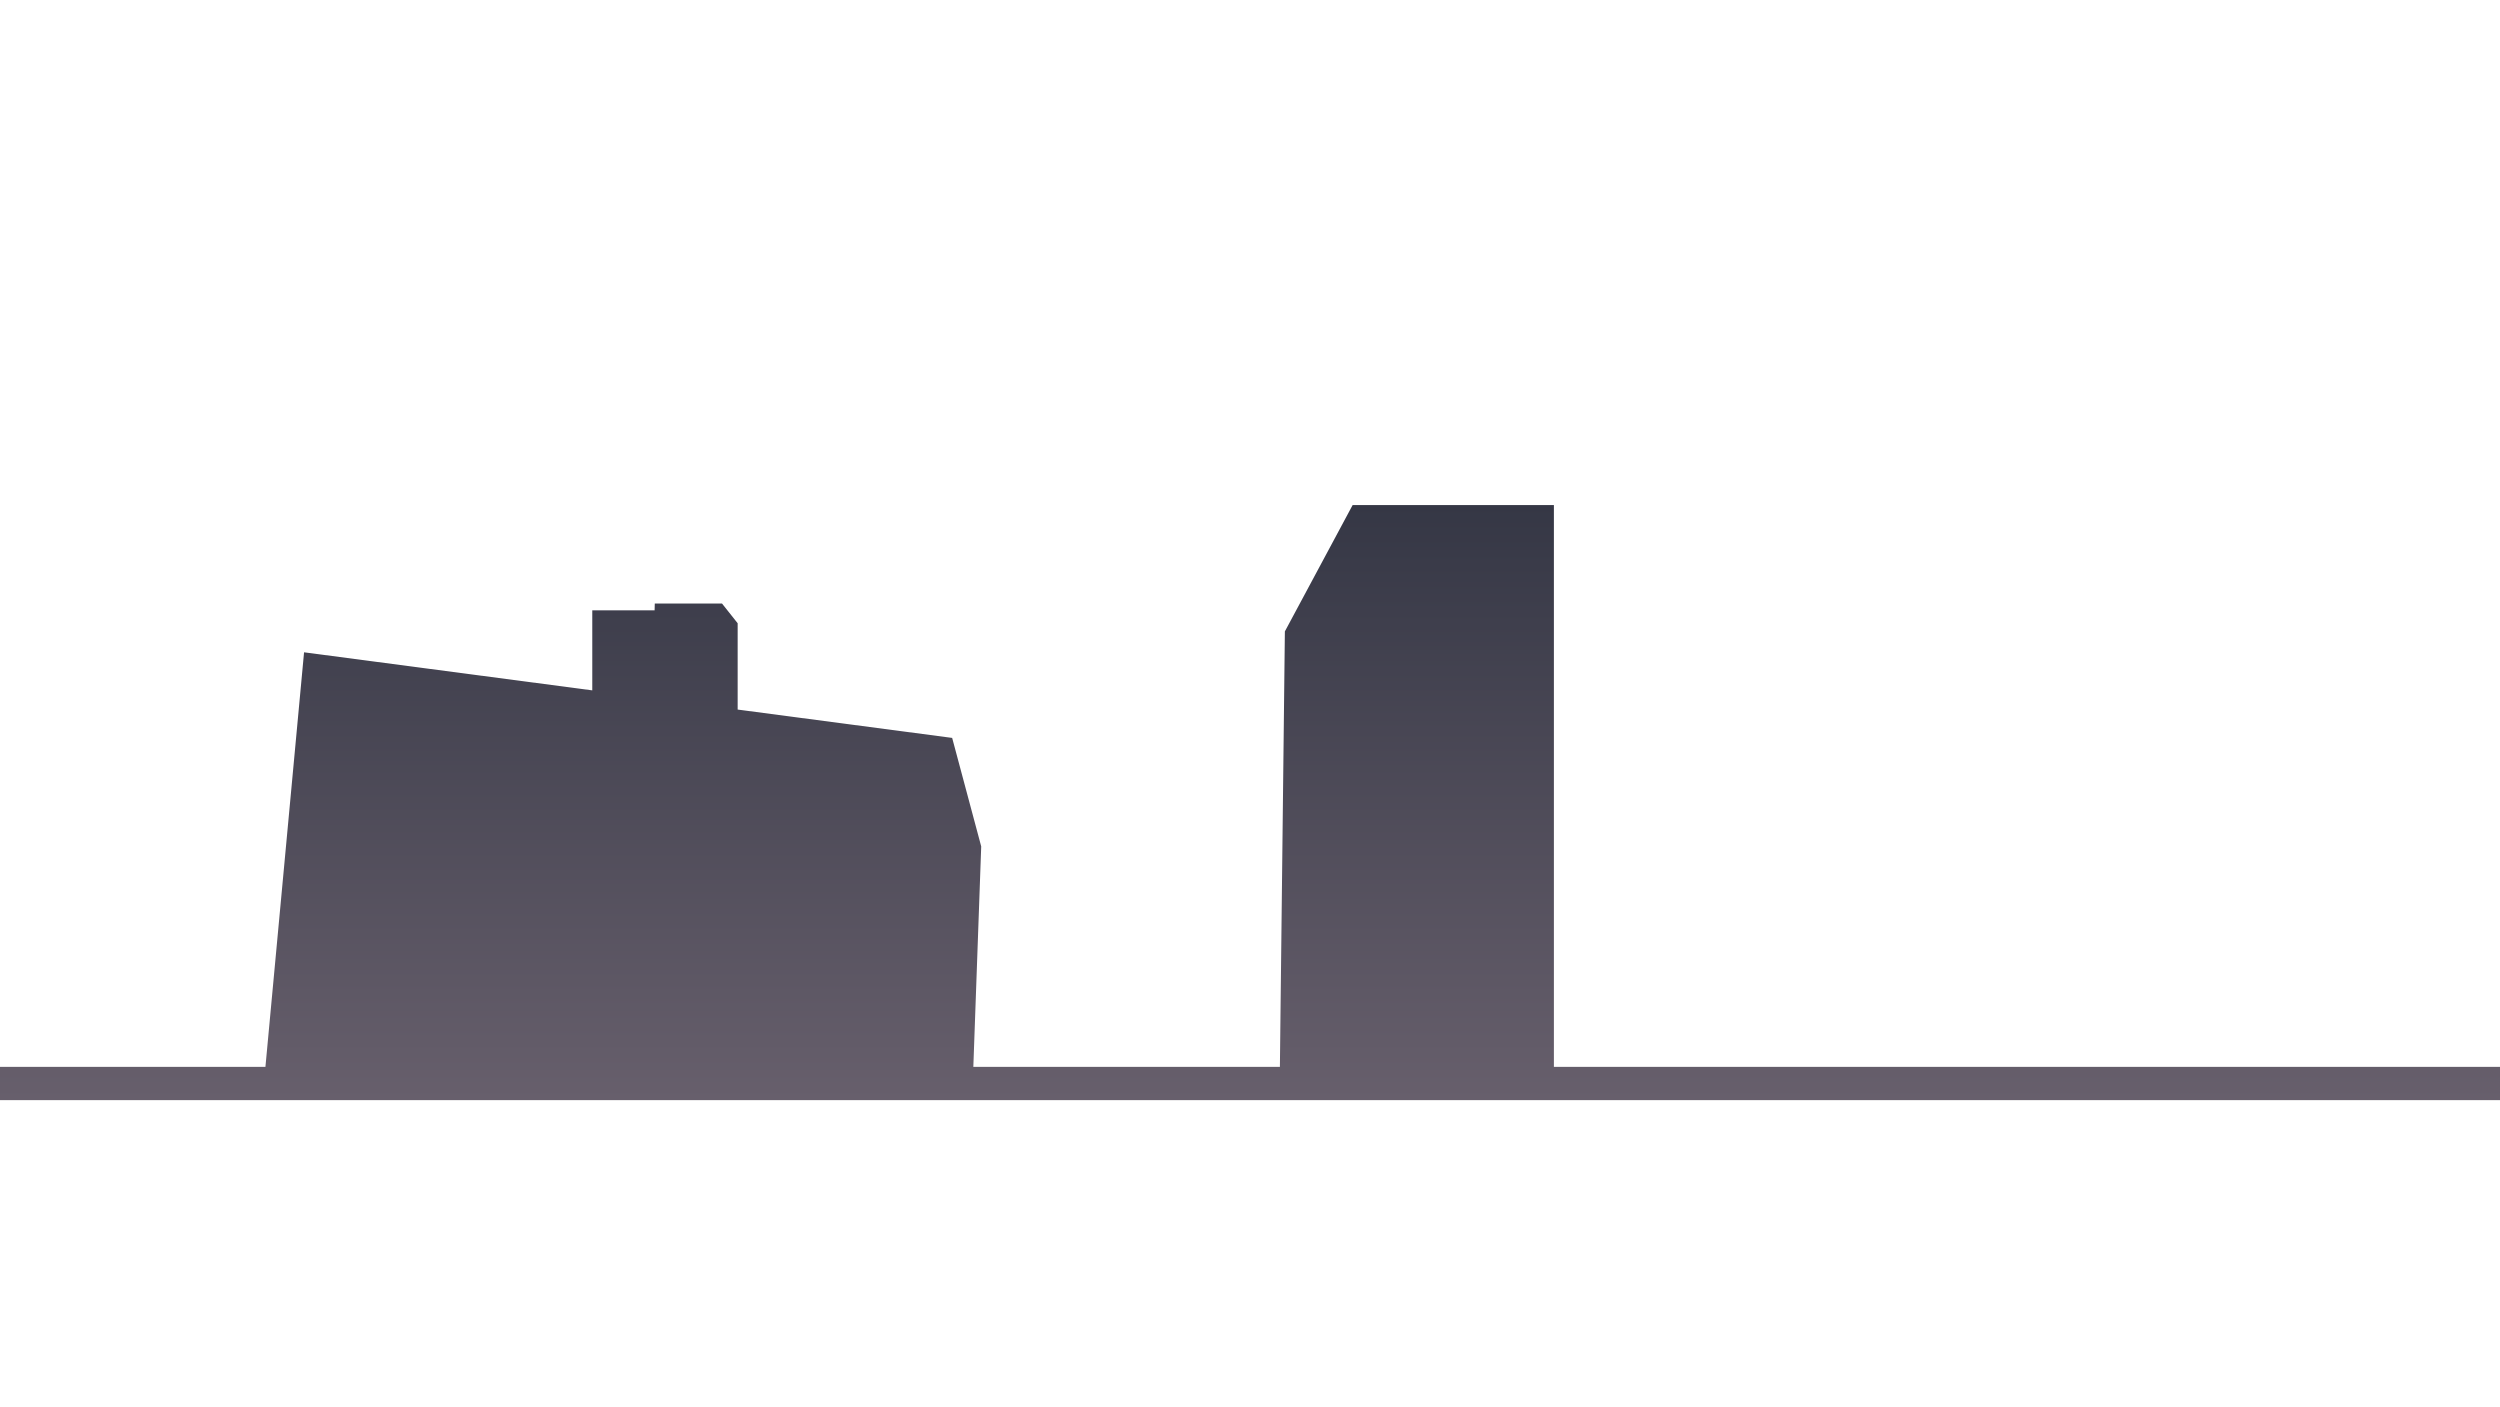
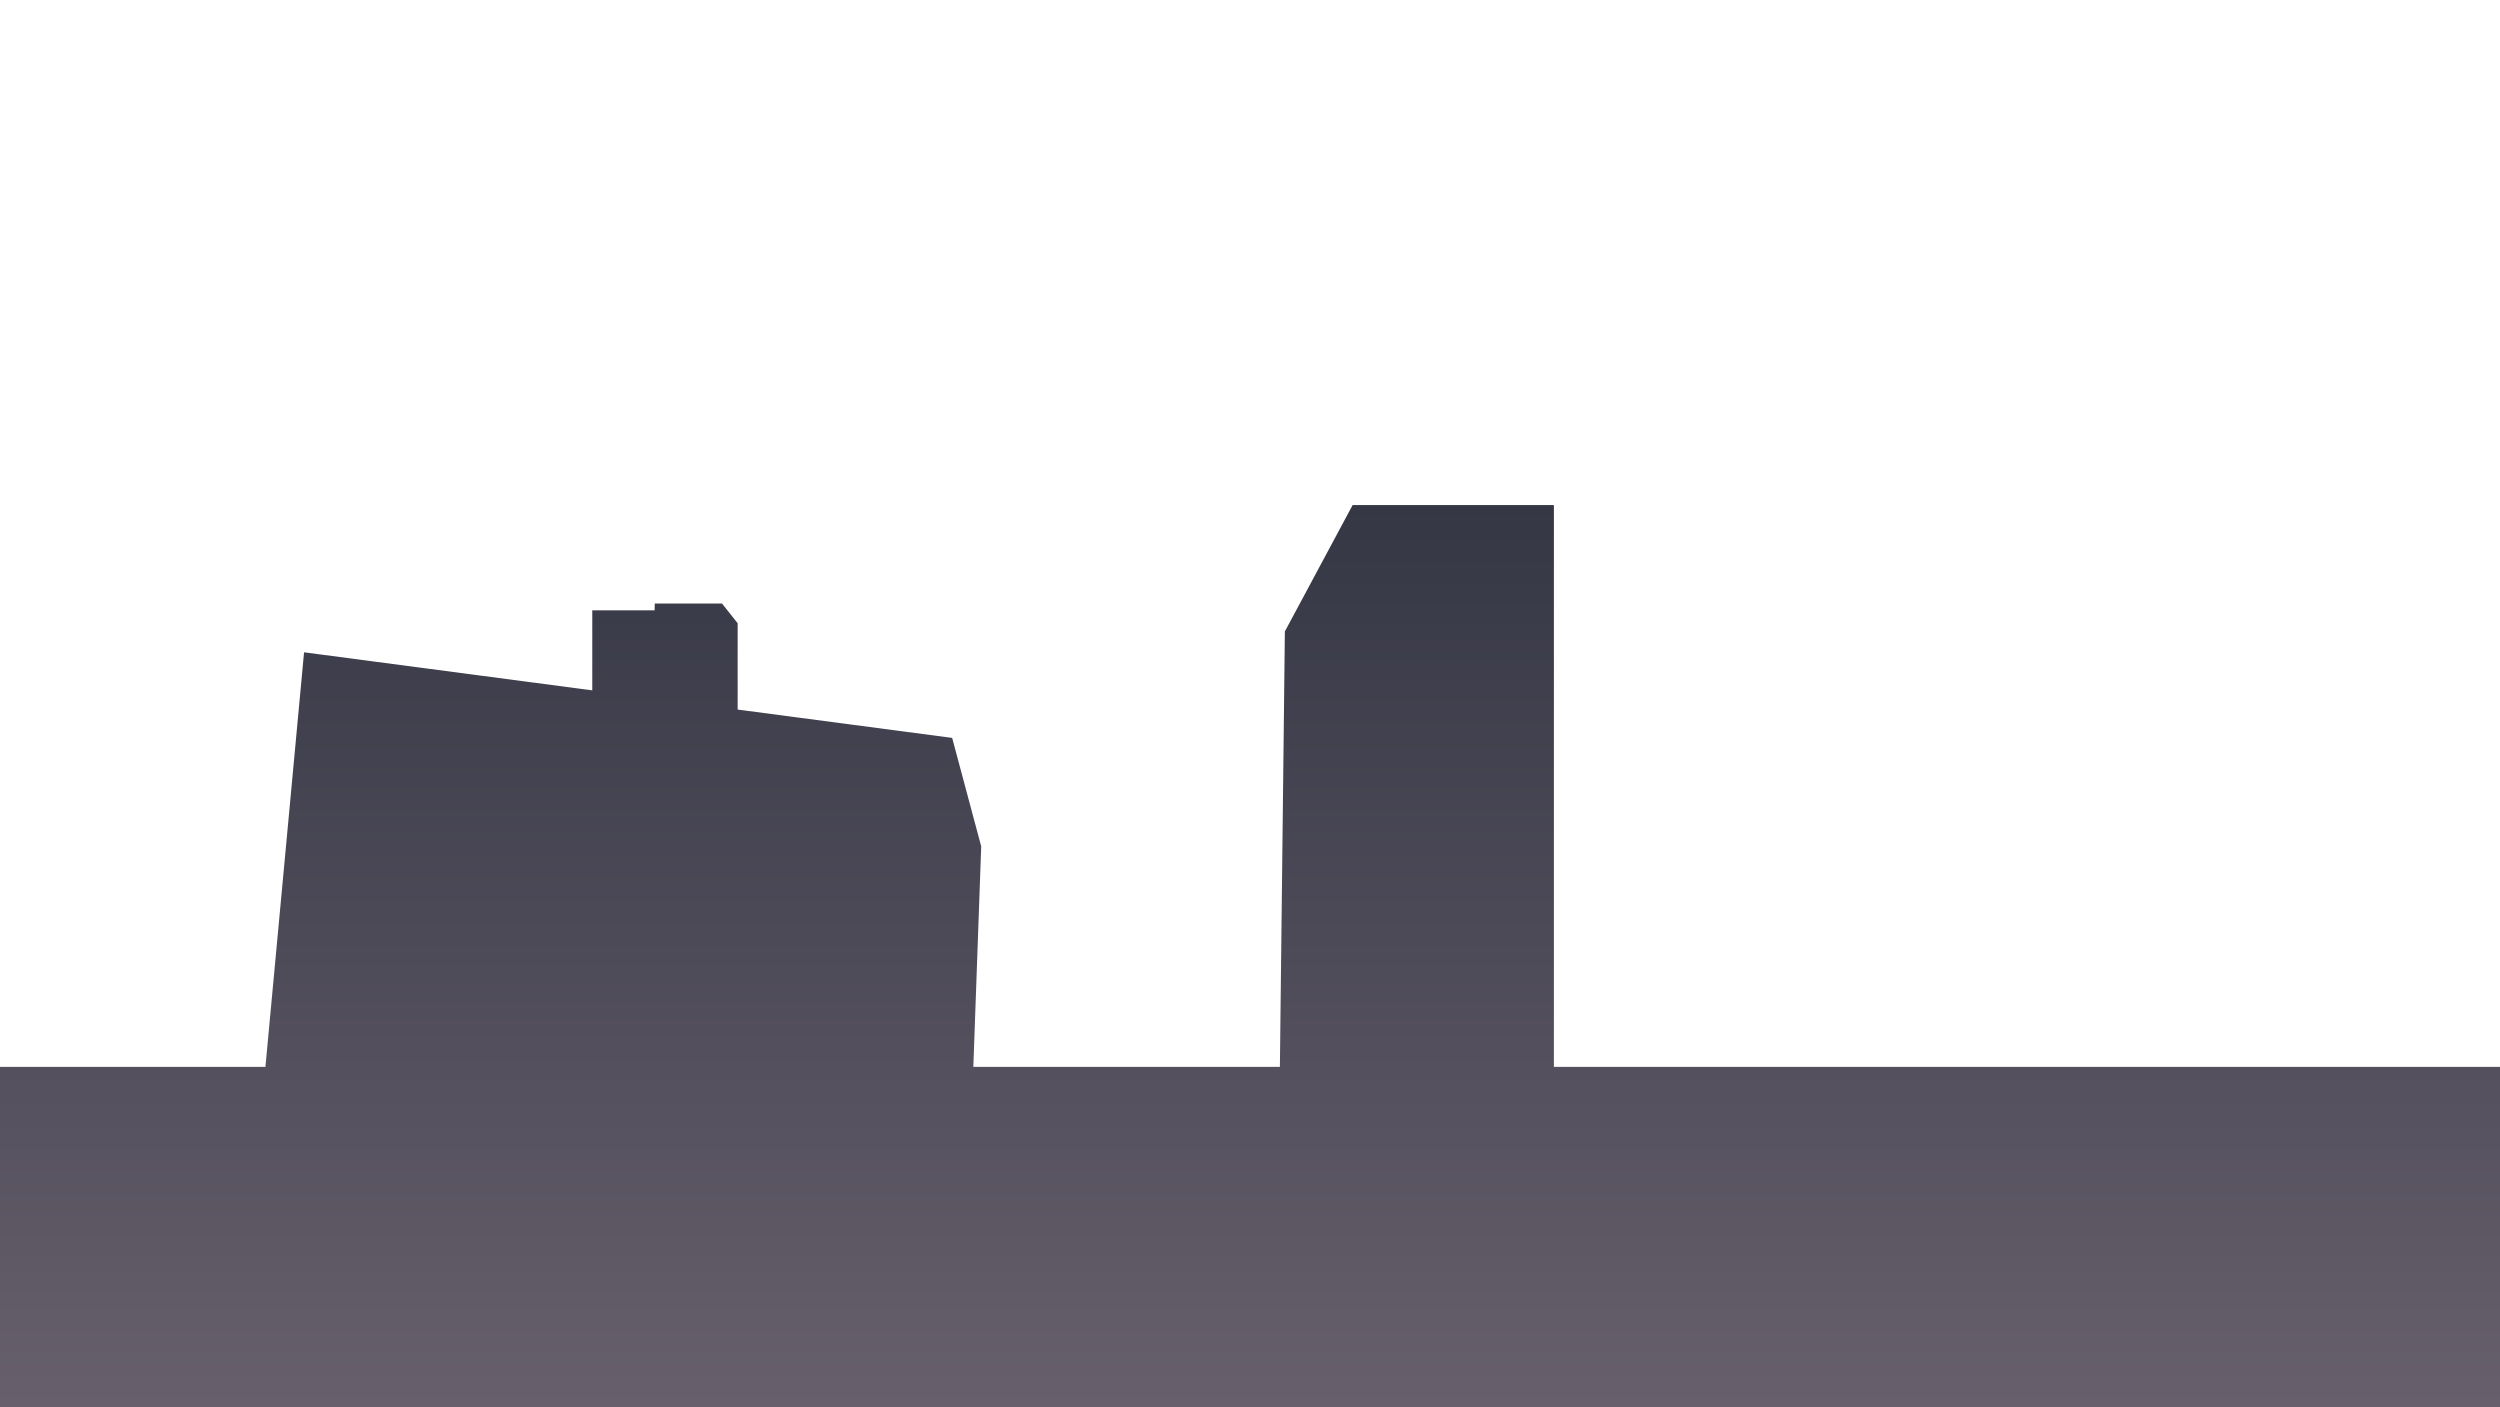
<svg xmlns="http://www.w3.org/2000/svg" viewBox="0 0 1920 1080">
  <defs>
-     <linearGradient id="linear-gradient" x1="960" y1="844.92" x2="960" y2="387.88" gradientUnits="userSpaceOnUse">
+     <linearGradient id="linear-gradient" x1="960" y1="1082.18" x2="960" y2="387.88" gradientUnits="userSpaceOnUse">
      <stop offset="0" stop-color="#675f6c" />
      <stop offset="1" stop-color="#353745" />
    </linearGradient>
  </defs>
  <g id="hero">
-     <polygon id="bg3" points="1193.39 819.36 1193.39 387.88 1038.83 387.88 986.78 484.92 982.96 819.36 747.52 819.36 753.57 650.05 731.26 566.71 566.52 544.95 566.52 478.66 554.52 463.53 502.87 463.53 502.74 468.75 454.87 468.75 454.87 530.2 233.52 500.97 203.85 819.36 0 819.36 0 844.92 1920 844.92 1920 819.36 1193.39 819.36" fill="url(#linear-gradient)" />
+     <polygon id="bg3" points="1193.39 819.36 1193.39 387.88 1038.83 387.88 986.78 484.92 982.96 819.36 747.52 819.36 753.57 650.05 731.26 566.71 566.52 544.95 566.52 478.66 554.52 463.53 502.87 463.53 502.74 468.75 454.87 468.75 454.87 530.2 233.52 500.97 203.85 819.36 0 819.36 0 1082.18 1920 1082.18 1920 819.36 1193.39 819.36" fill="url(#linear-gradient)" />
  </g>
</svg>
